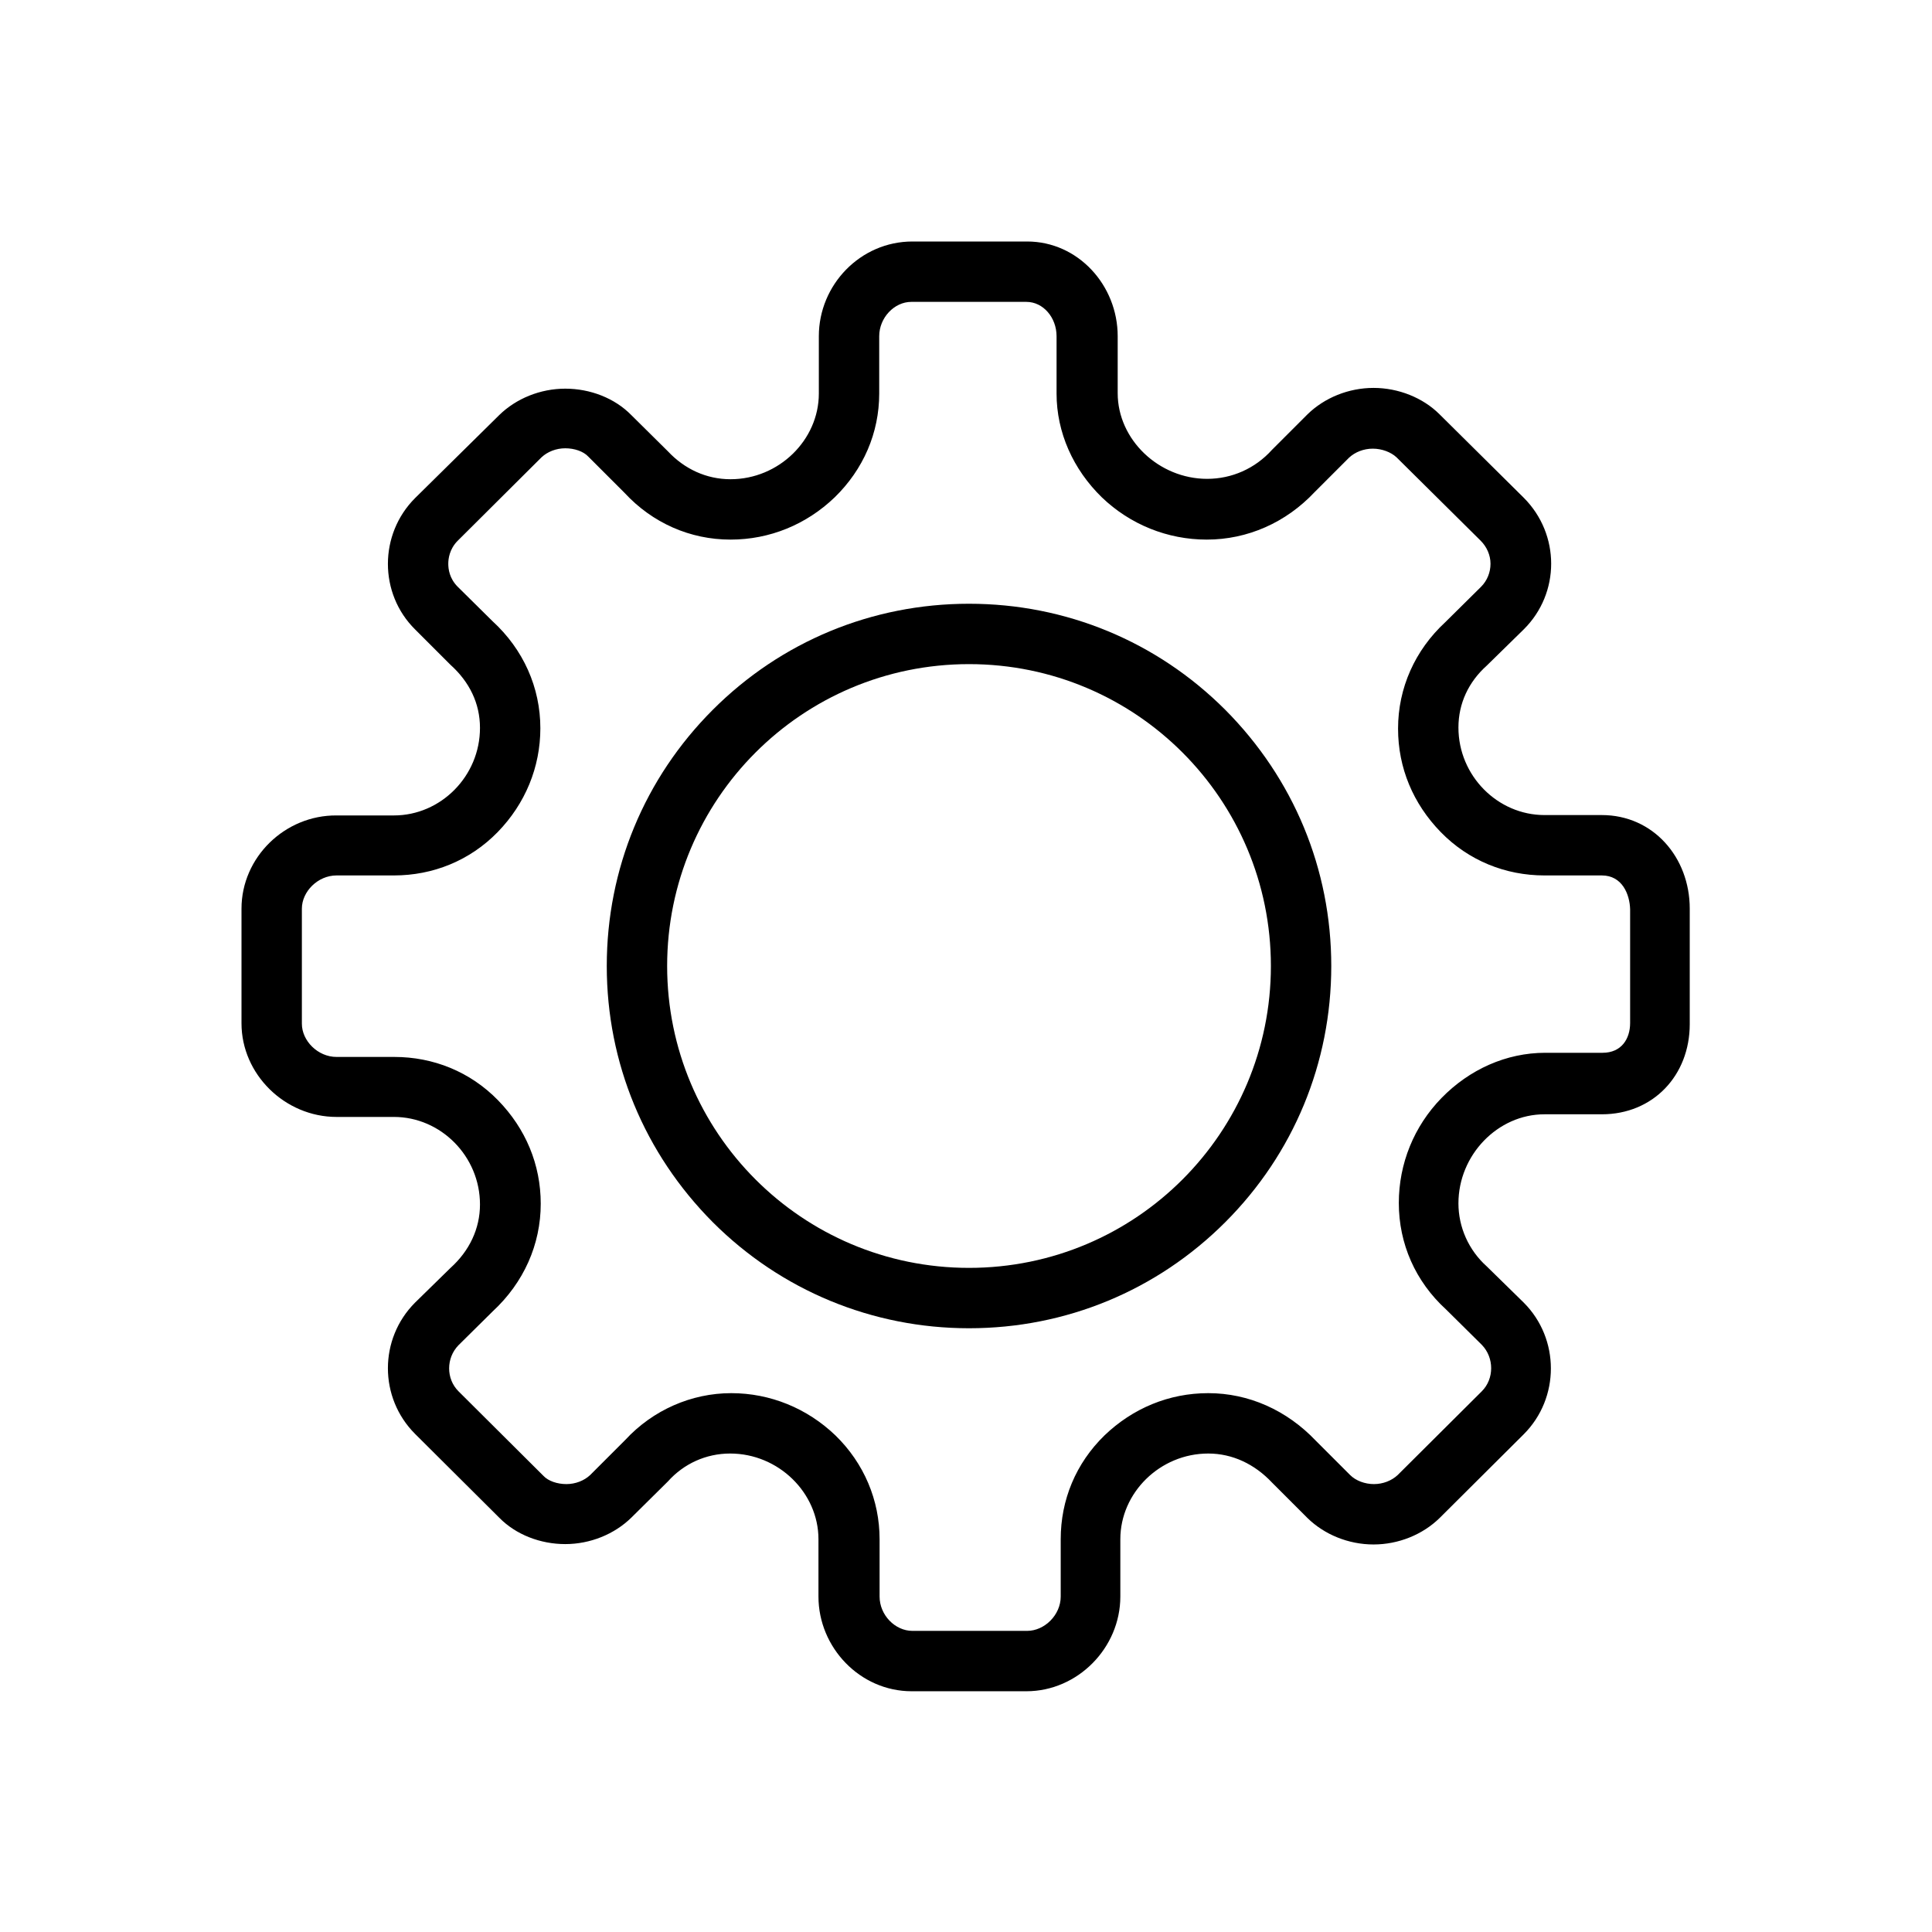
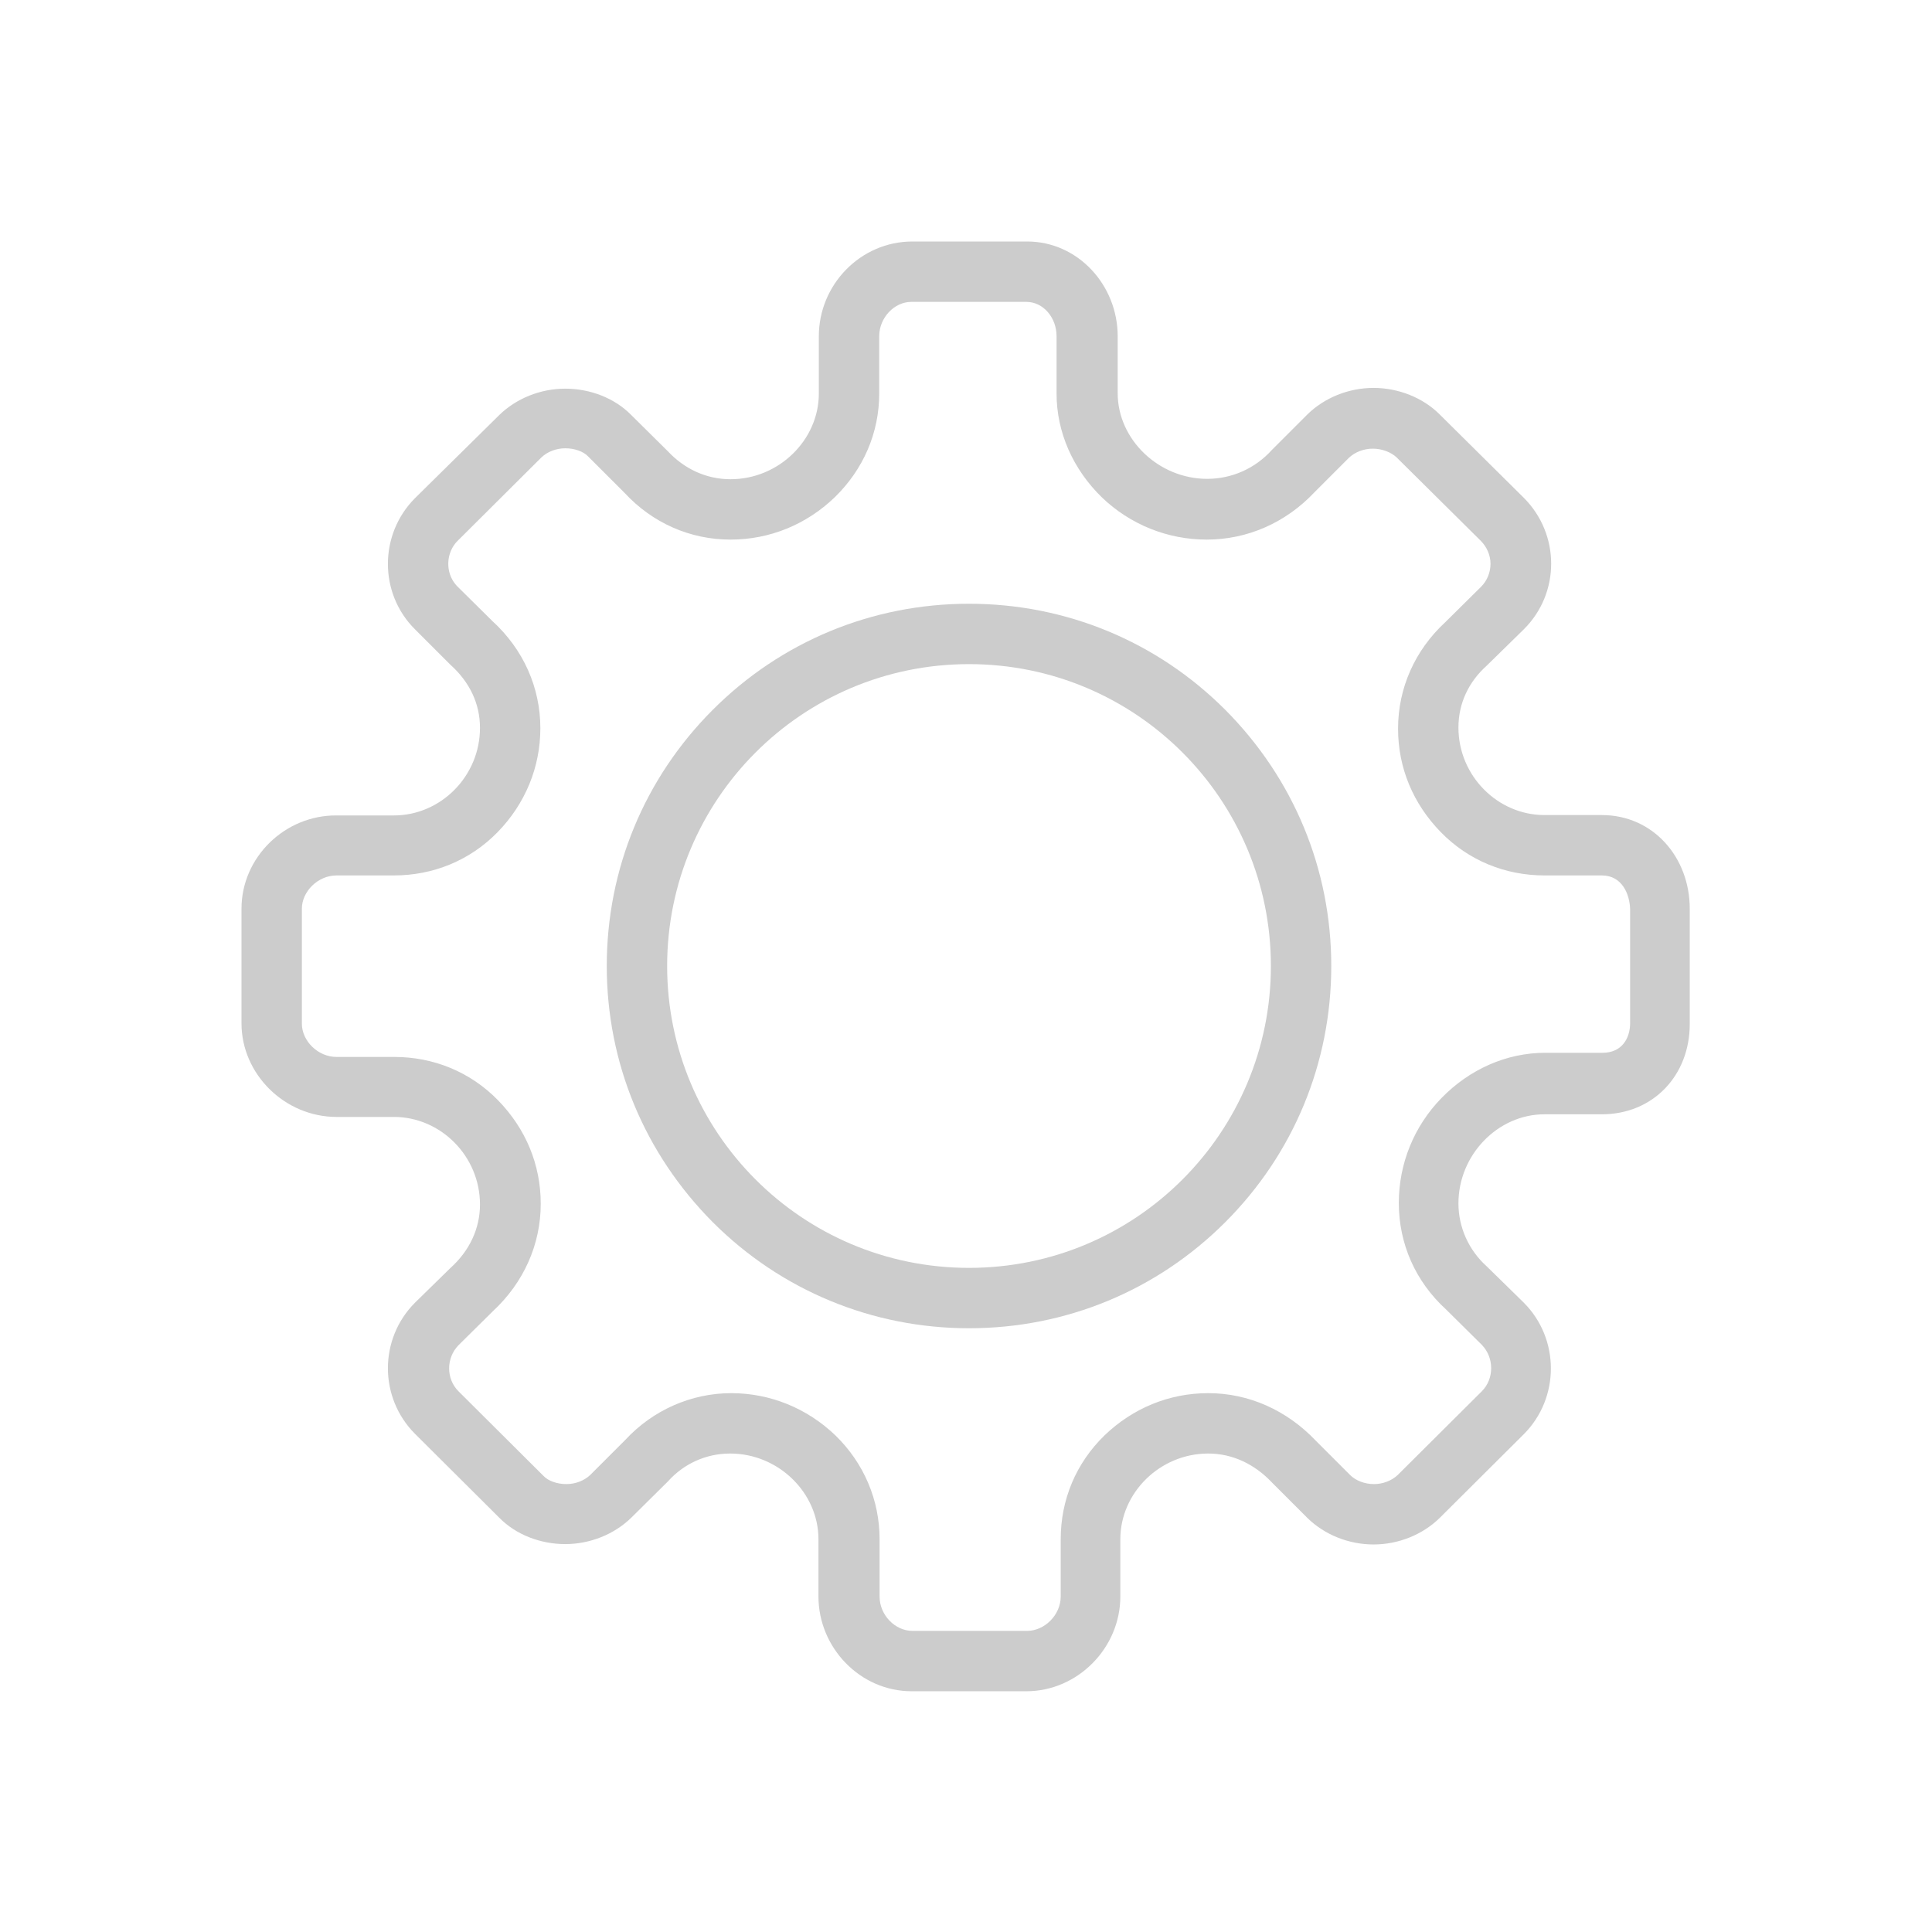
<svg xmlns="http://www.w3.org/2000/svg" height="512px" id="Layer_1" style="enable-background:new 0 0 512 512;" version="1.1" viewBox="0 0 512 512" width="512px" xml:space="preserve">
  <g>
-     <path d="M256.8,160c-25.7,0-49.8,10-67.9,28.1c-18.1,18.1-28.1,42.2-28.1,67.9s10,49.7,28.1,67.9C207,342,231.2,352,256.8,352   c25.7,0,49.8-10,67.9-28.1c18.1-18.1,28.1-42.2,28.1-67.9s-10-49.7-28.1-67.9C306.6,170,282.5,160,256.8,160z M256.8,336   c-44.3,0-80-35.9-80-80c0-44.1,35.7-80,80-80c44.3,0,80,35.9,80,80C336.8,300.1,301.1,336,256.8,336z" />
-     <path d="M424.5,216h-15.2c-12.4,0-22.8-10.4-22.8-23.2c0-6.4,2.7-12.1,7.5-16.4l9.8-9.6c9.7-9.6,9.7-25.2,0-34.9l-22.3-22.1   c-4.4-4.4-10.9-7-17.5-7c-6.6,0-13,2.6-17.5,7l-9.4,9.4c-4.5,5-10.7,7.7-17.2,7.7c-12.8,0-23.7-10.4-23.7-22.7V89.1   c0-13.5-10.5-25.1-24-25.1h-30.4C228,64,217,75.5,217,89.1v15.2c0,12.3-10.6,22.7-23.4,22.7c-6.4,0-12.2-2.7-16.6-7.4l-9.7-9.6   c-4.4-4.5-10.9-7-17.5-7s-13,2.6-17.5,7L110,132c-9.6,9.6-9.6,25.3,0,34.8l9.4,9.4c5,4.5,7.8,10.2,7.8,16.7   c0,12.8-10.4,23.2-22.8,23.2H89.2C75.5,216,64,227.2,64,240.8V256v15.2c0,13.5,11.5,24.8,25.2,24.8h15.2   c12.4,0,22.8,10.4,22.8,23.2c0,6.4-2.8,12.3-7.8,16.8l-9.4,9.2c-9.6,9.6-9.6,25.2,0,34.8l22.3,22.2c4.4,4.5,10.9,7,17.5,7   c6.6,0,13-2.6,17.5-7l9.7-9.6c4.2-4.7,10.1-7.4,16.5-7.4c12.8,0,23.4,10.4,23.4,22.7v15.2c0,13.5,11,25.1,24.7,25.1h30.4   c13.6,0,24.9-11.5,24.9-25.1v-15.2c0-12.3,10.5-22.7,23.3-22.7c6.4,0,12.3,2.8,16.9,7.7l9.4,9.4c4.5,4.4,10.9,7,17.5,7   c6.6,0,13-2.6,17.5-7l22.3-22.2c9.6-9.6,9.6-25.3,0-34.9l-9.8-9.6c-4.8-4.3-7.5-10.4-7.5-16.7c0-12.8,10.4-23.6,22.8-23.6h15.2   c13.6,0,23.3-10.3,23.3-23.9V256v-15.2C447.8,227.2,438.1,216,424.5,216z M432,256v15.1c0,4.2-2.3,7.9-7.3,7.9h-15.2   c-10.3,0-20.1,4.4-27.5,12c-7.3,7.5-11.3,17.4-11.3,27.8c0,10.8,4.4,20.8,12.5,28.2l9.5,9.4c3.3,3.4,3.3,9,0,12.3l-22.3,22.2   c-1.6,1.5-3.9,2.4-6.3,2.4c-2.4,0-4.8-0.9-6.3-2.4l-9.1-9.1c-7.7-8.1-17.8-12.6-28.5-12.6c-10.4,0-20,4-27.5,11.2   c-7.6,7.4-11.6,17.1-11.6,27.5v15.2c0,4.9-4.3,9.1-8.9,9.1h-30.4c-4.6,0-8.7-4.2-8.7-9.1v-15.2c0-10.3-4.1-20.1-11.7-27.5   c-7.5-7.2-17.3-11.2-27.6-11.2c-10.6,0-20.8,4.5-28.1,12.4l-9.3,9.3c-1.6,1.5-3.9,2.4-6.3,2.4c-2.4,0-4.8-0.8-6.1-2.2l-0.1-0.1   l-0.1-0.1l-22.3-22.2c-3.3-3.3-3.3-8.8,0-12.2l9.1-9c8.2-7.6,12.7-17.7,12.7-28.5c0-10.4-4-19.9-11.3-27.4   c-7.4-7.6-17.2-11.5-27.5-11.5H89.2c-5,0-9.2-4.3-9.2-8.8V256v-15.2c0-4.5,4.2-8.8,9.2-8.8h15.2c10.3,0,20.1-3.9,27.5-11.5   c7.3-7.5,11.3-17.2,11.3-27.5c0-10.8-4.5-20.9-12.7-28.4l-9.2-9.1c-2.2-2.2-2.5-4.7-2.5-6.1c0-1.3,0.3-3.9,2.5-6.1l22.2-22.1   c1.6-1.5,3.9-2.4,6.3-2.4c2.4,0,4.8,0.8,6.1,2.2l0.1,0.1l0.1,0.1l9.4,9.4c7.4,8,17.4,12.4,28.1,12.4c10.4,0,20.1-4,27.6-11.2   c7.6-7.4,11.8-17.1,11.8-27.5V89.1c0-4.9,4-9.1,8.5-9.1H272c4.5,0,8,4.2,8,9.1v15.2c0,10.3,4.4,20.1,12,27.5   c7.5,7.2,17.4,11.2,27.8,11.2c10.8,0,21-4.5,28.6-12.6l9.1-9.1c1.6-1.5,3.9-2.4,6.3-2.4c2.4,0,4.8,0.9,6.3,2.3l22.3,22.1   c1.6,1.6,2.6,3.8,2.6,6.1c0,2.3-0.9,4.5-2.5,6.1l-9.5,9.4c-8,7.4-12.5,17.4-12.5,28.2c0,10.4,4,19.9,11.3,27.4   c7.4,7.6,17.2,11.5,27.5,11.5h15.2c5.4,0,7.4,5,7.5,9V256z" />
+     <path fill="#CCCCCC" d="M256.8,160c-25.7,0-49.8,10-67.9,28.1c-18.1,18.1-28.1,42.2-28.1,67.9s10,49.7,28.1,67.9C207,342,231.2,352,256.8,352   c25.7,0,49.8-10,67.9-28.1c18.1-18.1,28.1-42.2,28.1-67.9s-10-49.7-28.1-67.9C306.6,170,282.5,160,256.8,160z M256.8,336   c-44.3,0-80-35.9-80-80c0-44.1,35.7-80,80-80c44.3,0,80,35.9,80,80C336.8,300.1,301.1,336,256.8,336z" />
+     <path fill="#CCCCCC" d="M424.5,216h-15.2c-12.4,0-22.8-10.4-22.8-23.2c0-6.4,2.7-12.1,7.5-16.4l9.8-9.6c9.7-9.6,9.7-25.2,0-34.9l-22.3-22.1   c-4.4-4.4-10.9-7-17.5-7c-6.6,0-13,2.6-17.5,7l-9.4,9.4c-4.5,5-10.7,7.7-17.2,7.7c-12.8,0-23.7-10.4-23.7-22.7V89.1   c0-13.5-10.5-25.1-24-25.1h-30.4C228,64,217,75.5,217,89.1v15.2c0,12.3-10.6,22.7-23.4,22.7c-6.4,0-12.2-2.7-16.6-7.4l-9.7-9.6   c-4.4-4.5-10.9-7-17.5-7s-13,2.6-17.5,7L110,132c-9.6,9.6-9.6,25.3,0,34.8l9.4,9.4c5,4.5,7.8,10.2,7.8,16.7   c0,12.8-10.4,23.2-22.8,23.2H89.2C75.5,216,64,227.2,64,240.8V256v15.2c0,13.5,11.5,24.8,25.2,24.8h15.2   c12.4,0,22.8,10.4,22.8,23.2c0,6.4-2.8,12.3-7.8,16.8l-9.4,9.2c-9.6,9.6-9.6,25.2,0,34.8l22.3,22.2c4.4,4.5,10.9,7,17.5,7   c6.6,0,13-2.6,17.5-7l9.7-9.6c4.2-4.7,10.1-7.4,16.5-7.4c12.8,0,23.4,10.4,23.4,22.7v15.2c0,13.5,11,25.1,24.7,25.1h30.4   c13.6,0,24.9-11.5,24.9-25.1v-15.2c0-12.3,10.5-22.7,23.3-22.7c6.4,0,12.3,2.8,16.9,7.7l9.4,9.4c4.5,4.4,10.9,7,17.5,7   c6.6,0,13-2.6,17.5-7l22.3-22.2c9.6-9.6,9.6-25.3,0-34.9l-9.8-9.6c-4.8-4.3-7.5-10.4-7.5-16.7c0-12.8,10.4-23.6,22.8-23.6h15.2   c13.6,0,23.3-10.3,23.3-23.9V256v-15.2C447.8,227.2,438.1,216,424.5,216z M432,256v15.1c0,4.2-2.3,7.9-7.3,7.9h-15.2   c-10.3,0-20.1,4.4-27.5,12c-7.3,7.5-11.3,17.4-11.3,27.8c0,10.8,4.4,20.8,12.5,28.2l9.5,9.4c3.3,3.4,3.3,9,0,12.3l-22.3,22.2   c-1.6,1.5-3.9,2.4-6.3,2.4c-2.4,0-4.8-0.9-6.3-2.4l-9.1-9.1c-7.7-8.1-17.8-12.6-28.5-12.6c-10.4,0-20,4-27.5,11.2   c-7.6,7.4-11.6,17.1-11.6,27.5v15.2c0,4.9-4.3,9.1-8.9,9.1h-30.4c-4.6,0-8.7-4.2-8.7-9.1v-15.2c0-10.3-4.1-20.1-11.7-27.5   c-7.5-7.2-17.3-11.2-27.6-11.2c-10.6,0-20.8,4.5-28.1,12.4l-9.3,9.3c-1.6,1.5-3.9,2.4-6.3,2.4c-2.4,0-4.8-0.8-6.1-2.2l-0.1-0.1   l-0.1-0.1l-22.3-22.2c-3.3-3.3-3.3-8.8,0-12.2l9.1-9c8.2-7.6,12.7-17.7,12.7-28.5c0-10.4-4-19.9-11.3-27.4   c-7.4-7.6-17.2-11.5-27.5-11.5H89.2c-5,0-9.2-4.3-9.2-8.8V256v-15.2c0-4.5,4.2-8.8,9.2-8.8h15.2c10.3,0,20.1-3.9,27.5-11.5   c7.3-7.5,11.3-17.2,11.3-27.5c0-10.8-4.5-20.9-12.7-28.4l-9.2-9.1c-2.2-2.2-2.5-4.7-2.5-6.1c0-1.3,0.3-3.9,2.5-6.1l22.2-22.1   c1.6-1.5,3.9-2.4,6.3-2.4c2.4,0,4.8,0.8,6.1,2.2l0.1,0.1l0.1,0.1l9.4,9.4c7.4,8,17.4,12.4,28.1,12.4c10.4,0,20.1-4,27.6-11.2   c7.6-7.4,11.8-17.1,11.8-27.5V89.1c0-4.9,4-9.1,8.5-9.1H272c4.5,0,8,4.2,8,9.1v15.2c0,10.3,4.4,20.1,12,27.5   c7.5,7.2,17.4,11.2,27.8,11.2c10.8,0,21-4.5,28.6-12.6l9.1-9.1c1.6-1.5,3.9-2.4,6.3-2.4c2.4,0,4.8,0.9,6.3,2.3l22.3,22.1   c1.6,1.6,2.6,3.8,2.6,6.1c0,2.3-0.9,4.5-2.5,6.1l-9.5,9.4c-8,7.4-12.5,17.4-12.5,28.2c0,10.4,4,19.9,11.3,27.4   c7.4,7.6,17.2,11.5,27.5,11.5h15.2c5.4,0,7.4,5,7.5,9V256z" />
  </g>
</svg>
